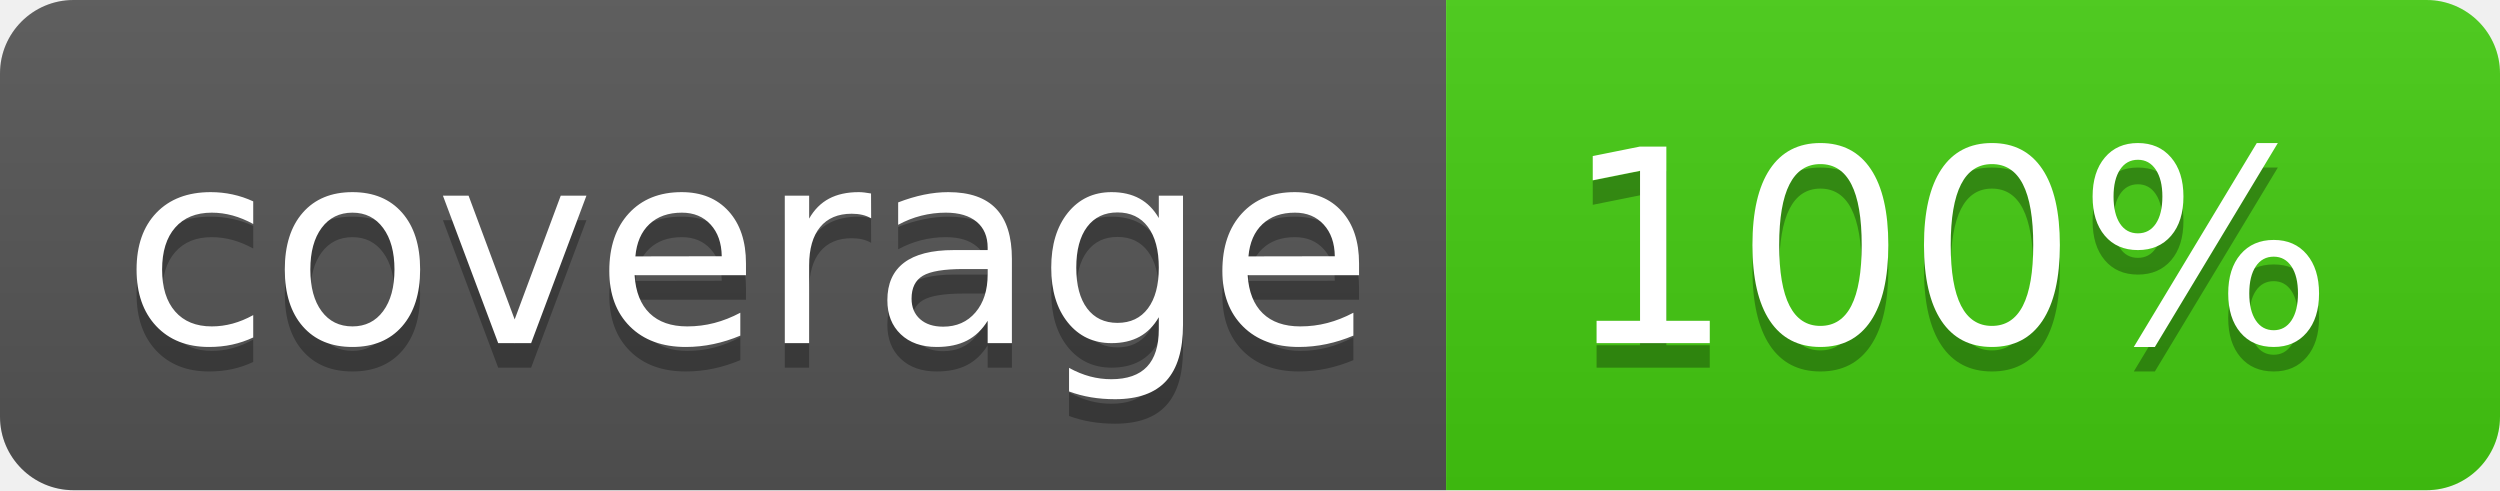
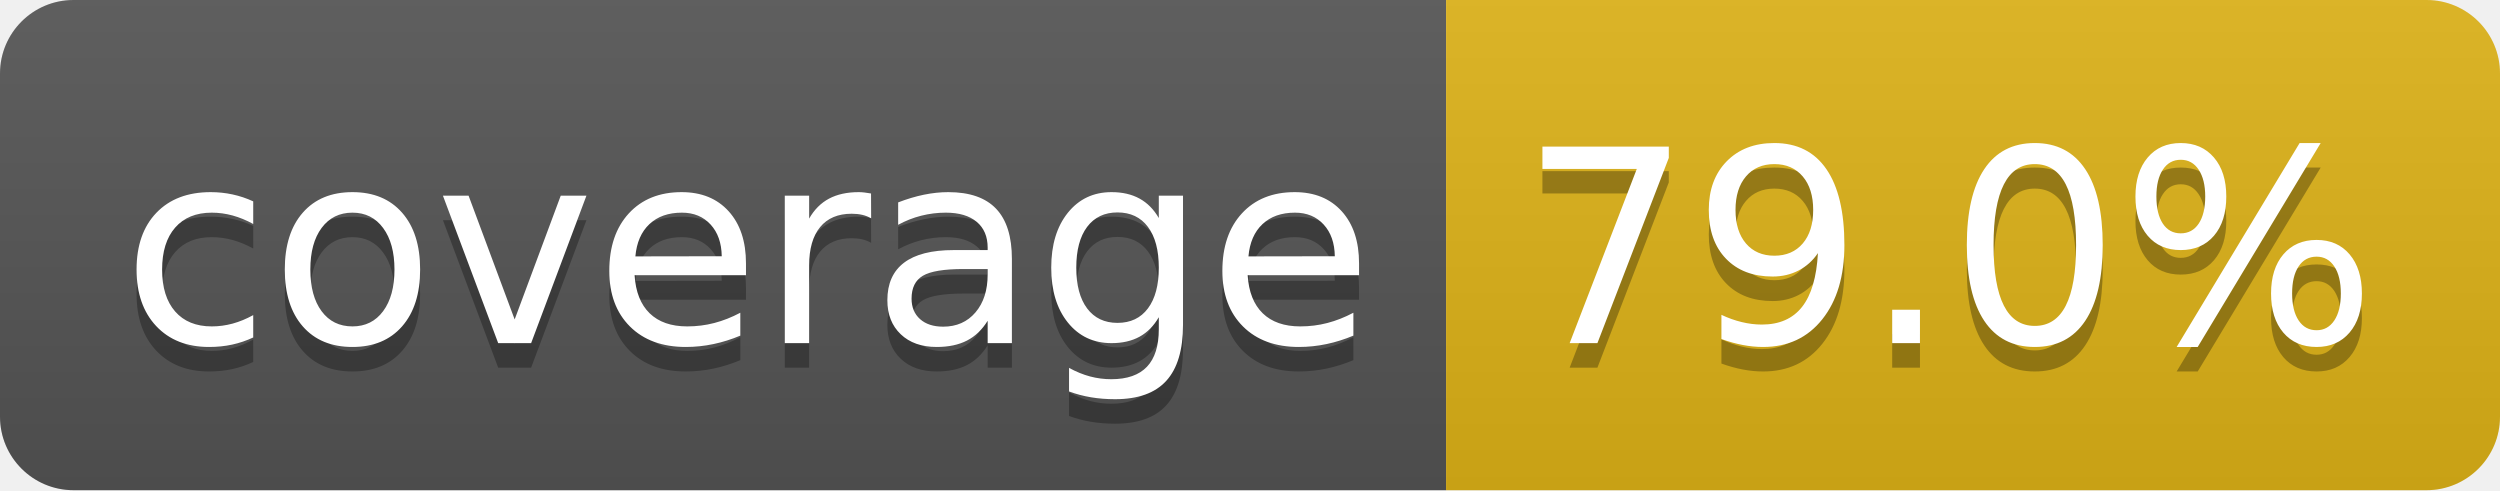
<svg xmlns="http://www.w3.org/2000/svg" width="102" height="20">
  <linearGradient id="b" x2="0" y2="100%">
    <stop offset="0" stop-color="#bbb" stop-opacity=".1" />
    <stop offset="1" stop-opacity=".1" />
  </linearGradient>
  <clipPath id="a">
    <rect width="102" height="20" rx="3" fill="#fff" />
  </clipPath>
  <g clip-path="url(#a)">
    <path fill="#555" d="M0 0h59v20H0z" />
-     <path fill="#44cc11" d="M59 0h43v20H59z" />
+     <path fill="#dfb317" d="M59 0h43v20H59z" />
    <path fill="url(#b)" d="M0 0h102v20H0z" />
  </g>
  <g fill="#fff" text-anchor="middle" font-family="DejaVu Sans,Verdana,Geneva,sans-serif" font-size="110">
    <text x="305" y="150" fill="#010101" fill-opacity=".3" transform="scale(.1)" textLength="490">coverage</text>
    <text x="305" y="140" transform="scale(.1)" textLength="490">coverage</text>
-     <text x="795" y="150" fill="#010101" fill-opacity=".3" transform="scale(.1)" textLength="330">100%</text>
-     <text x="795" y="140" transform="scale(.1)" textLength="330">100%</text>
+     <text x="795" y="150" fill="#010101" fill-opacity=".3" transform="scale(.1)" textLength="290">79.0%</text>
+     <text x="795" y="140" transform="scale(.1)" textLength="290">79.0%</text>
  </g>
</svg>
